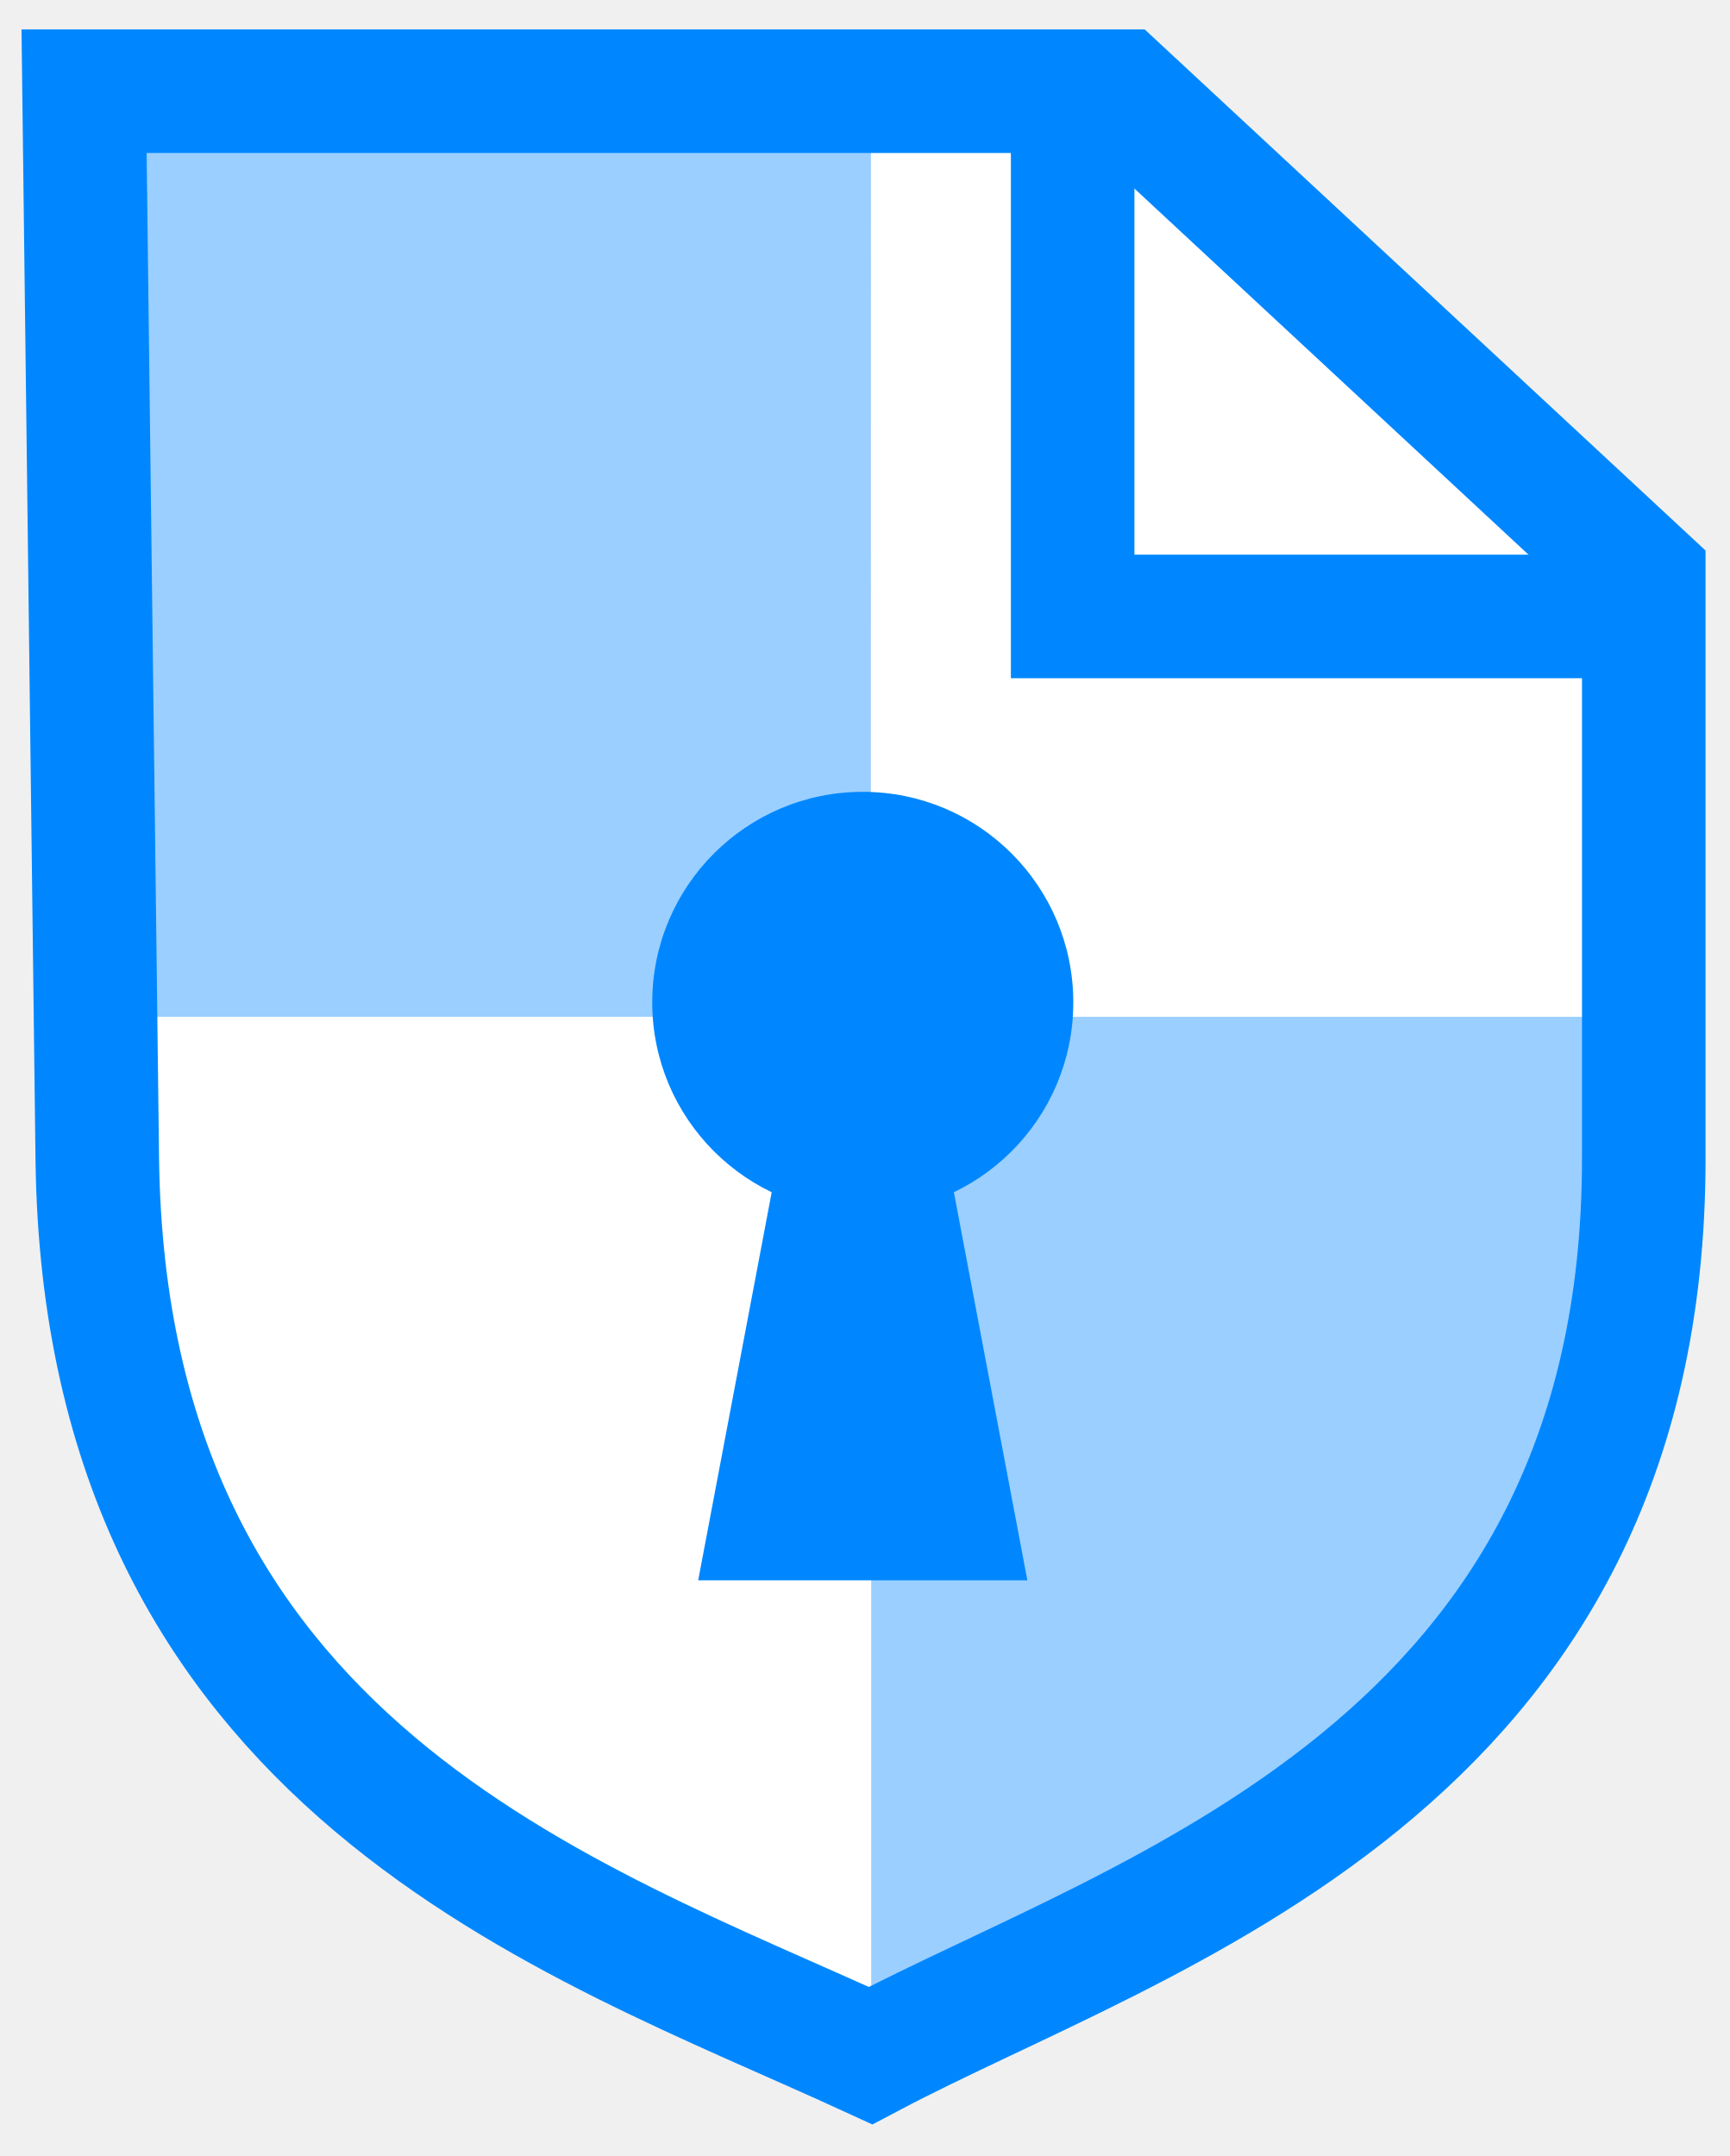
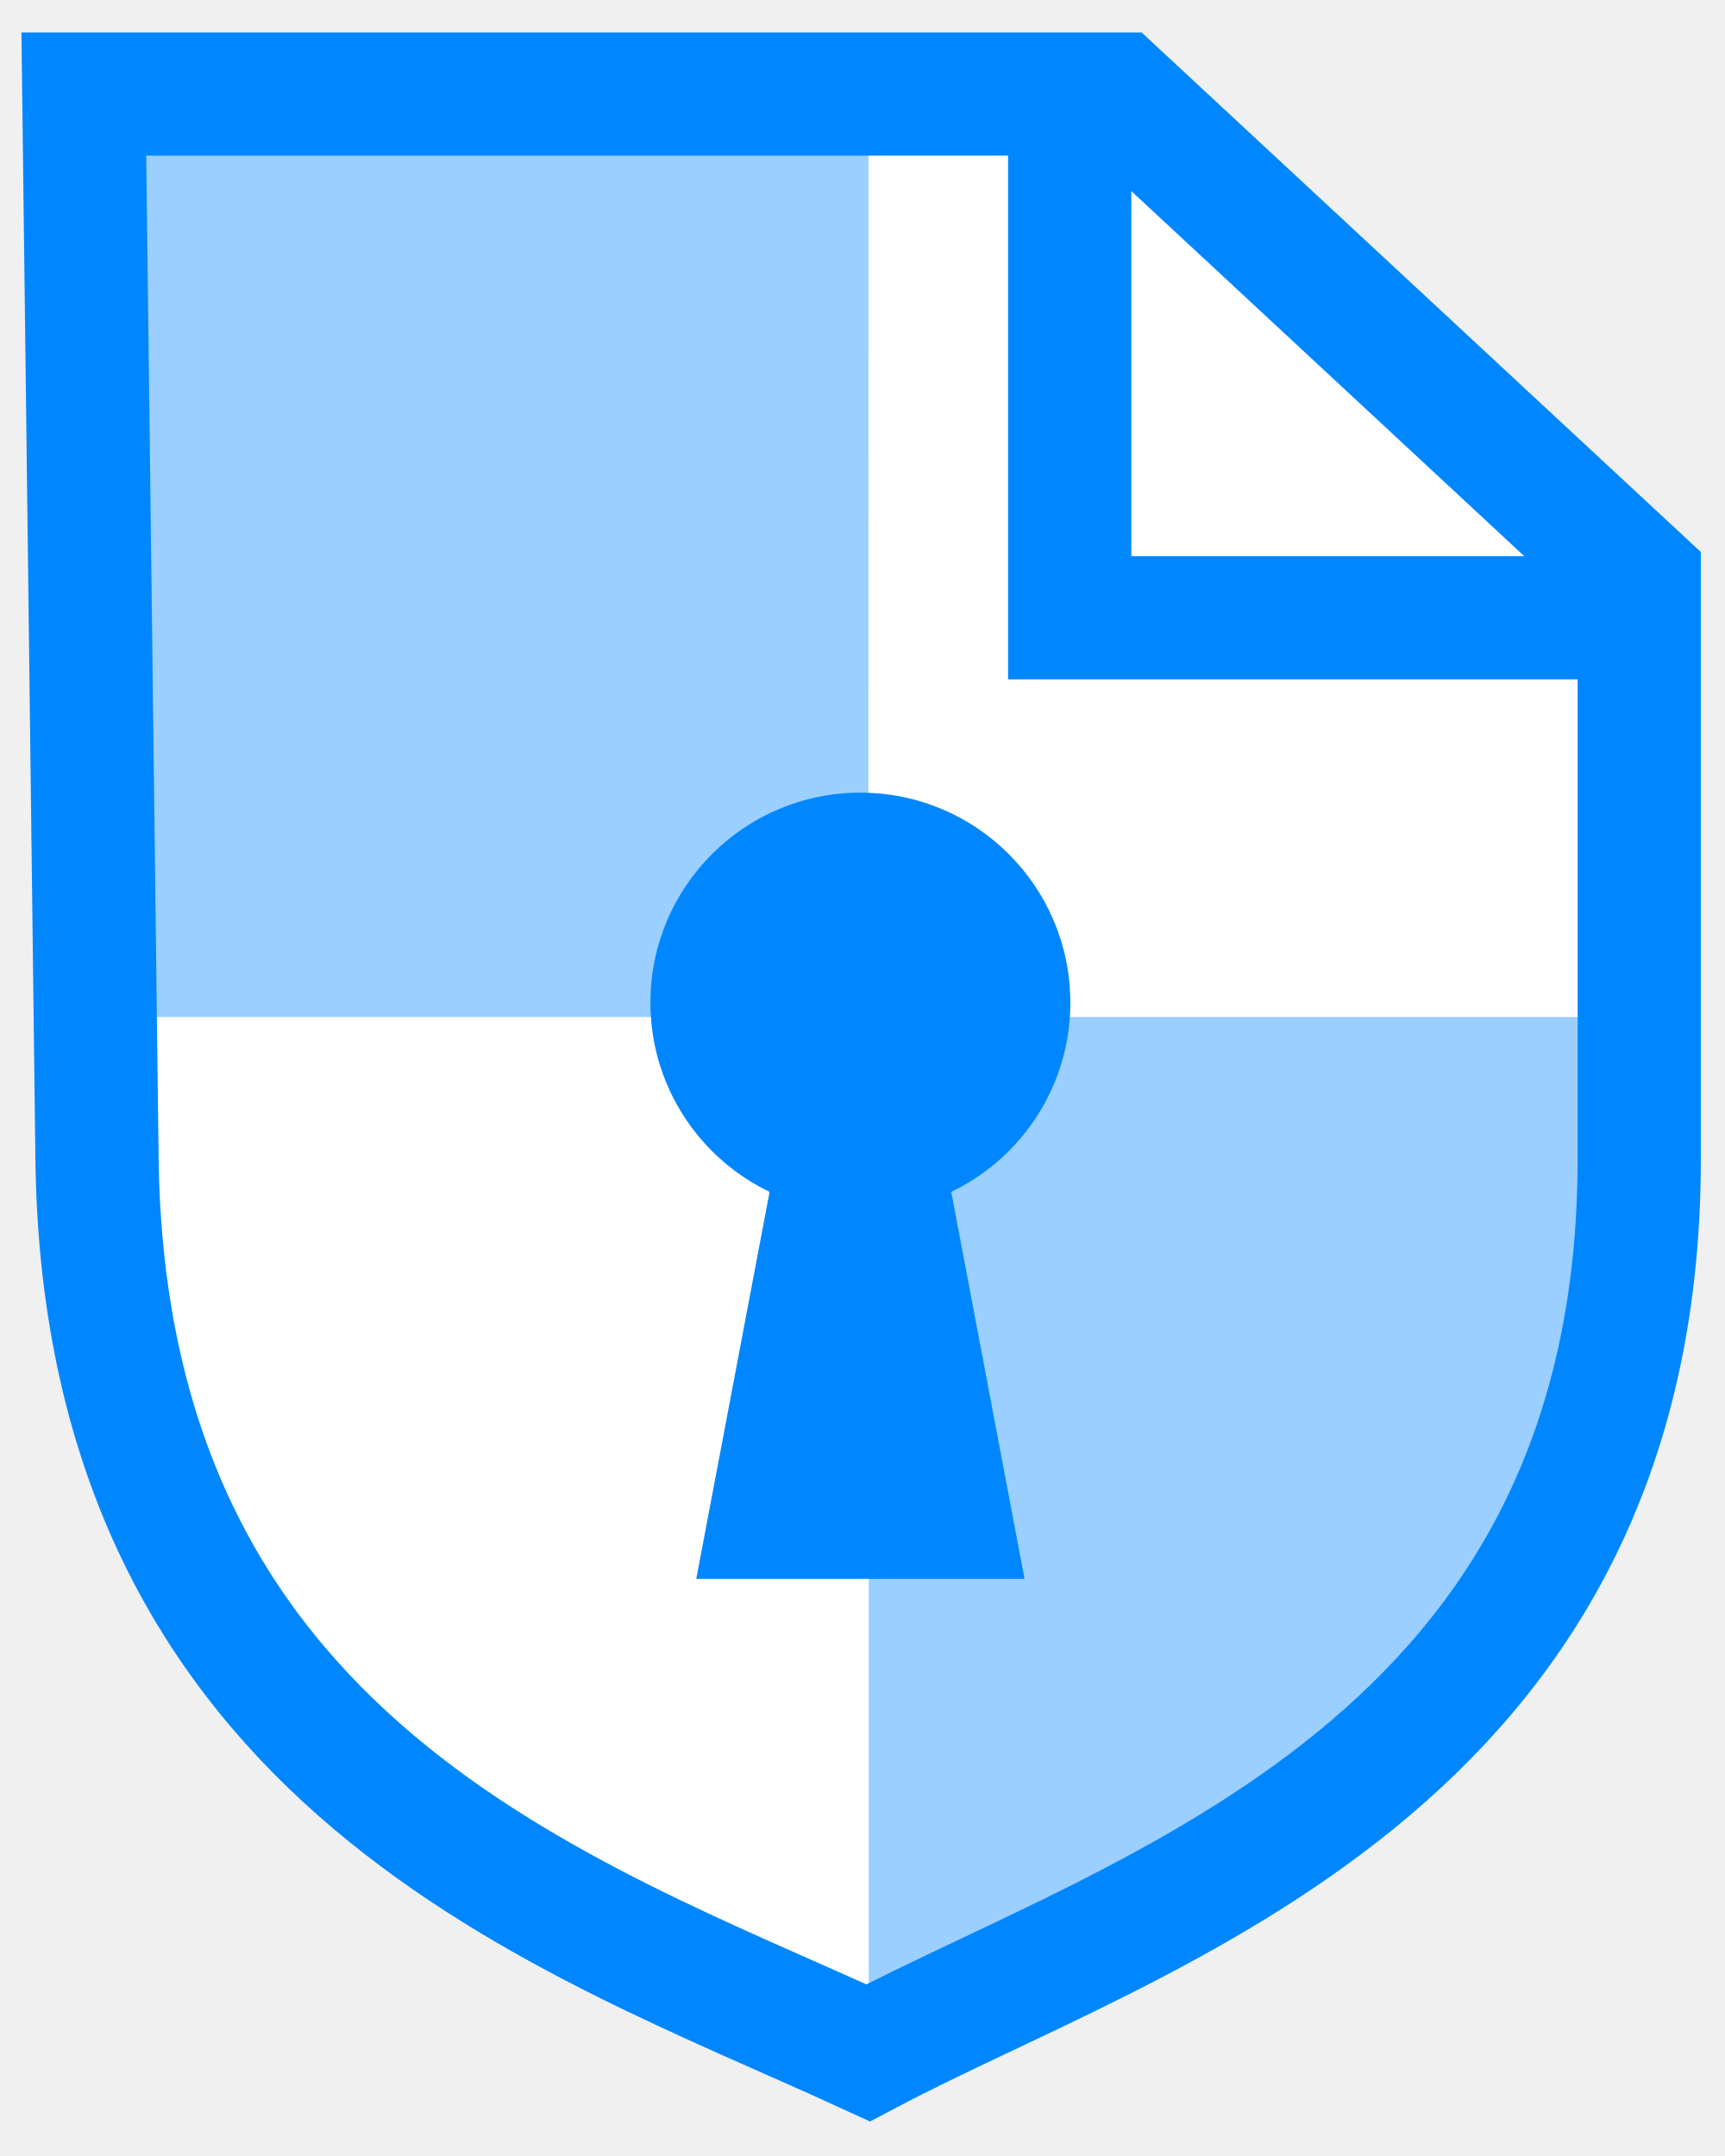
- <svg xmlns="http://www.w3.org/2000/svg" width="280" height="349" version="1.1" viewBox="0 0 74.083 92.34">
+ <svg xmlns="http://www.w3.org/2000/svg" width="20" height="25" version="1.1" viewBox="0 0 74.083 92.34">
  <g>
    <g transform="translate(-640.42 -172.99)" style="fill:#ffffff">
      <g style="fill:#ffffff">
        <path d="m644.02 176.9h44.386l22.414 20.826v24.899c0 26.166-21.414 32.228-33.117 38.409-12.815-5.894-32.794-12.329-33.117-38.409z" style="fill:#ffffff" />
      </g>
      <g style="fill:#ffffff">
        <path d="m644.02 176.9h44.386l22.414 20.826v24.899c0 26.166-21.414 32.228-33.117 38.409-12.815-5.894-32.794-12.329-33.117-38.409z" style="fill:#ffffff" />
      </g>
    </g>
    <g transform="translate(-125.38 -26.449)">
      <path d="m128.98 30.355 0.555 39.644h33.141l4e-3 -39.644z" style="fill-opacity:.396;fill:#0087ff" />
      <path d="m162.69 70 3e-3 43.946c12.825-5.88 32.762-17.077 33.127-43.157l0.011-0.789z" style="fill-opacity:.396;fill:#0087ff" />
      <path d="m128.98 30.355h44.386l22.414 20.826v24.899c0 26.166-21.414 32.228-33.117 38.409-12.815-5.894-32.794-12.329-33.117-38.409z" style="fill:none;stroke-width:5.292;stroke:#0087ff" />
      <path d="m171.32 29.811v23.04h24.575" style="fill:none;stroke-width:5.292;stroke:#0087ff" />
      <g transform="matrix(1.1107 0 0 1.1107 18.926 21.932)" style="fill:#0087ff">
        <path d="m137.23 42.719a8.118 8.118 0 0 1-8.118 8.118 8.118 8.118 0 0 1-8.118-8.118 8.118 8.118 0 0 1 8.118-8.118 8.118 8.118 0 0 1 8.118 8.118z" style="fill:#0087ff" />
        <path d="m127 42.651h4.226l4.233 22.354h-12.693z" style="fill:#0087ff" />
      </g>
    </g>
  </g>
</svg>
